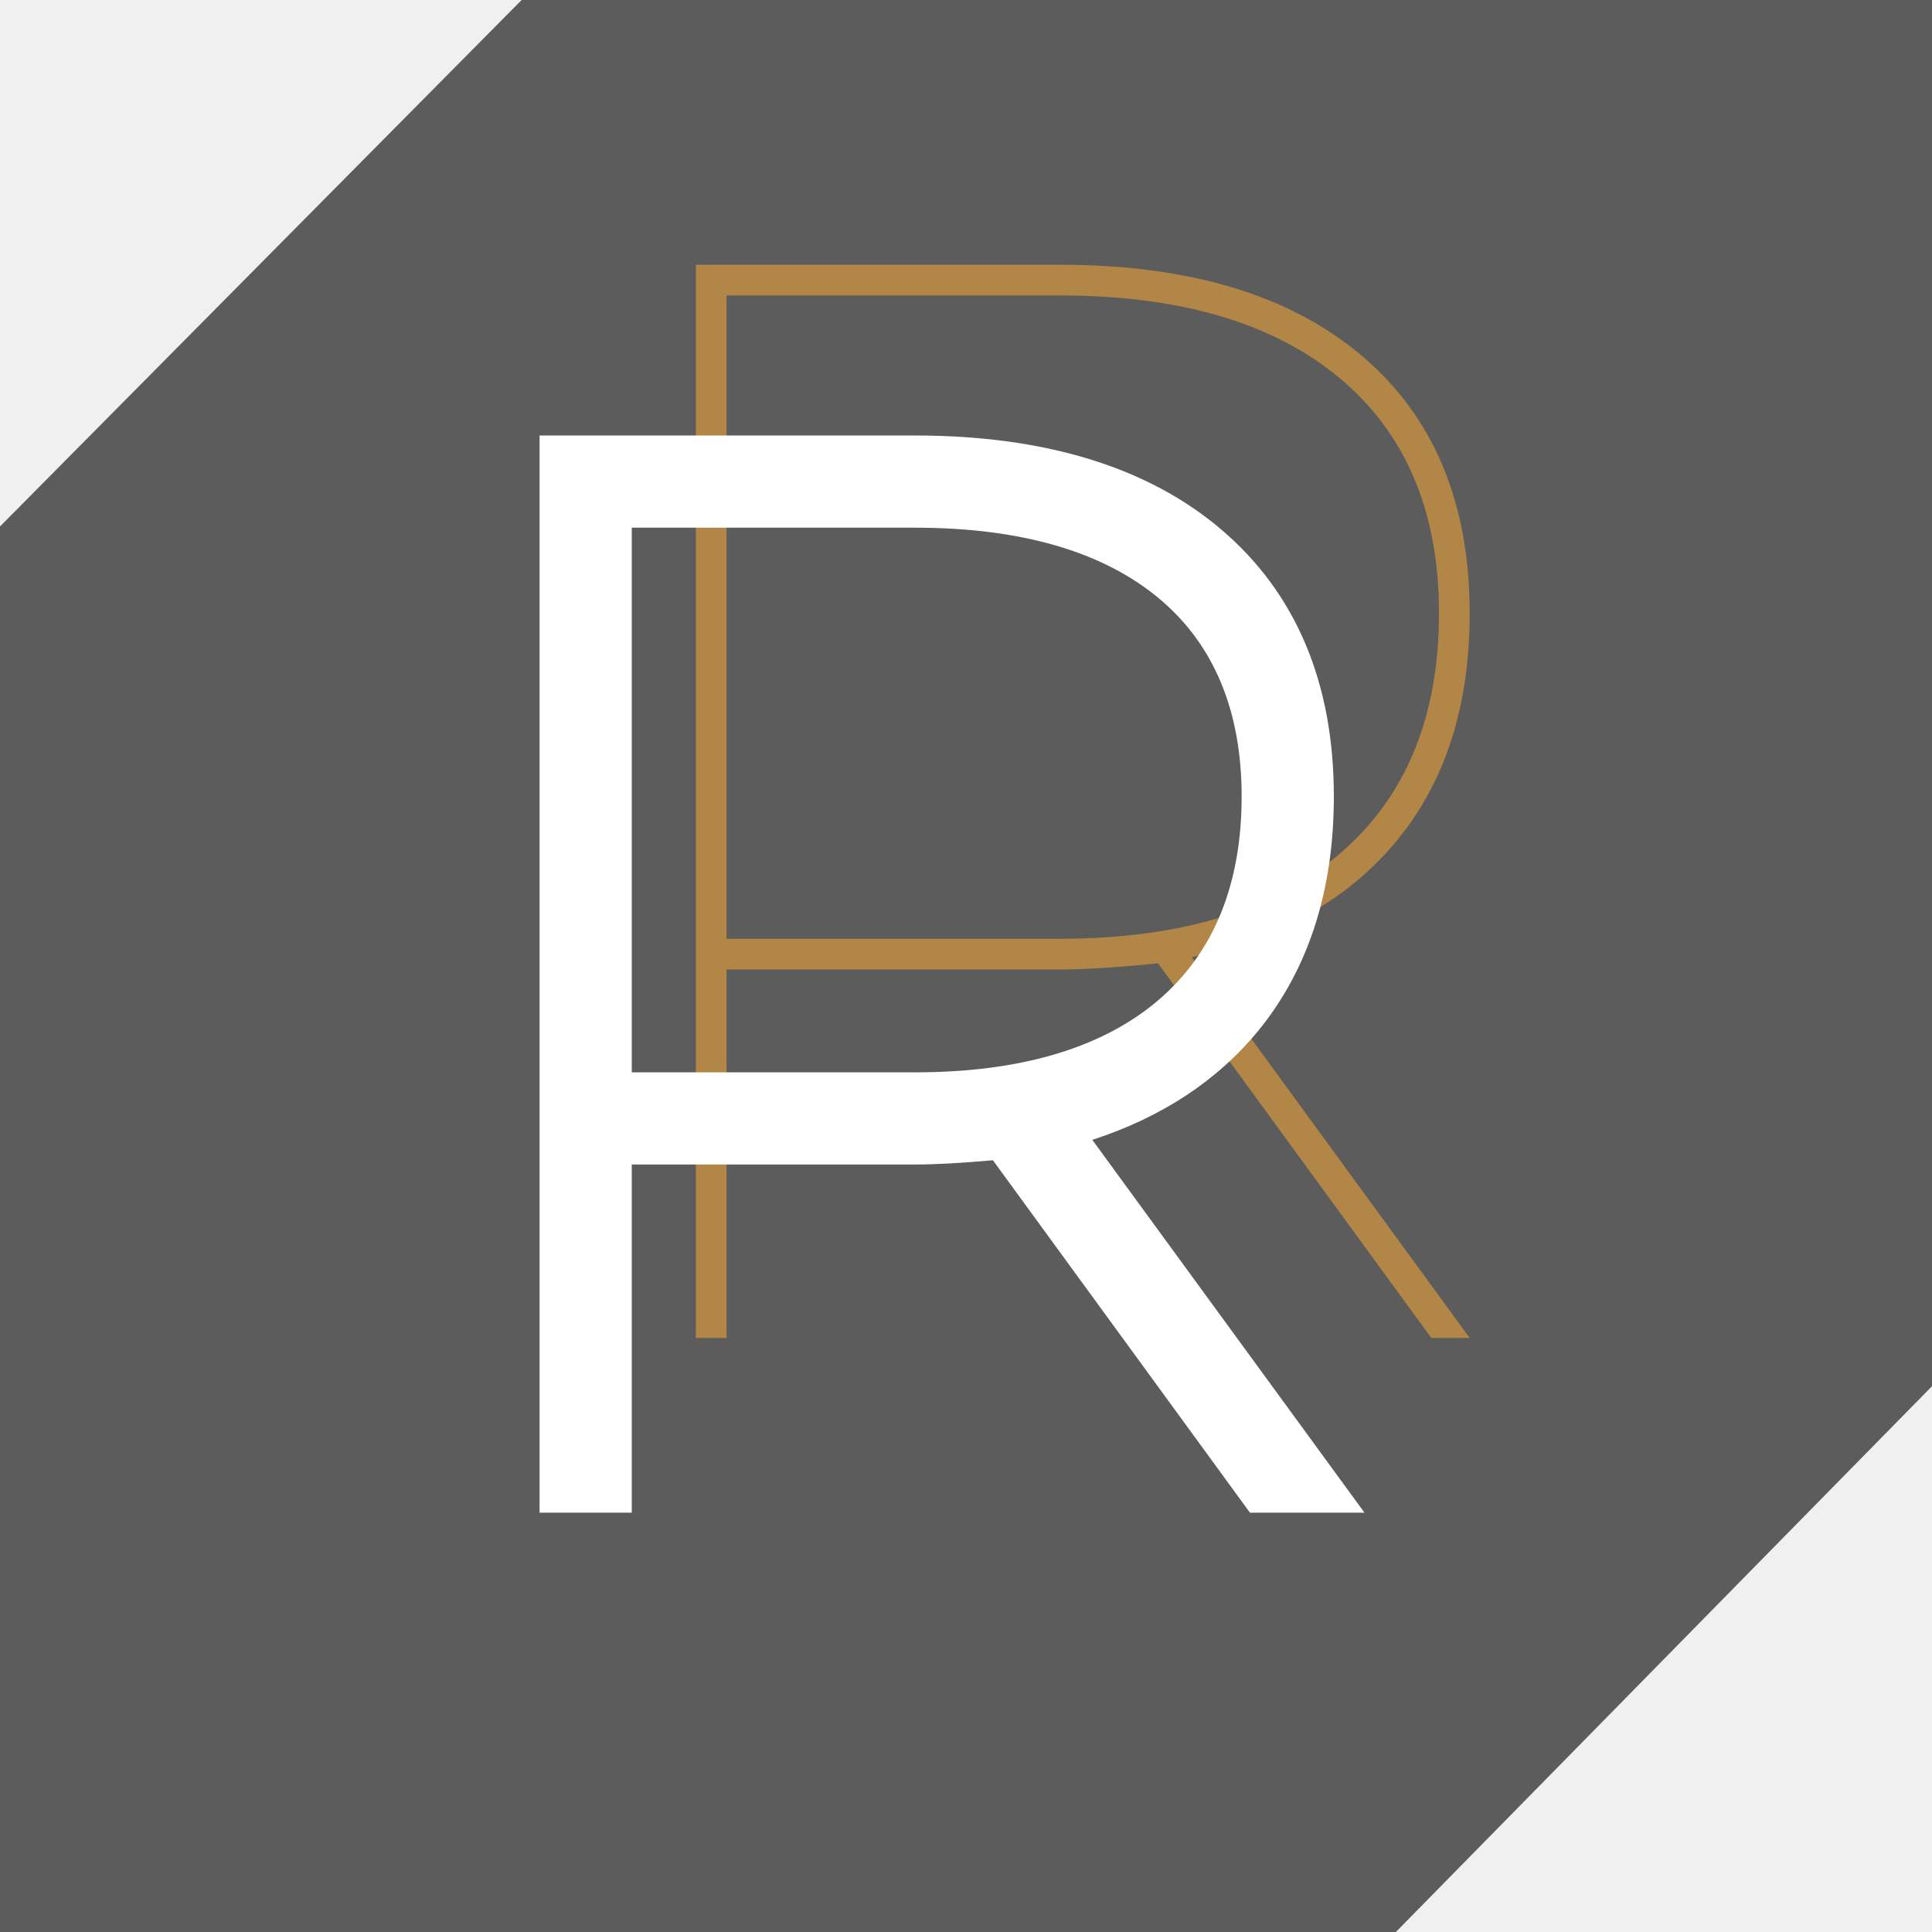
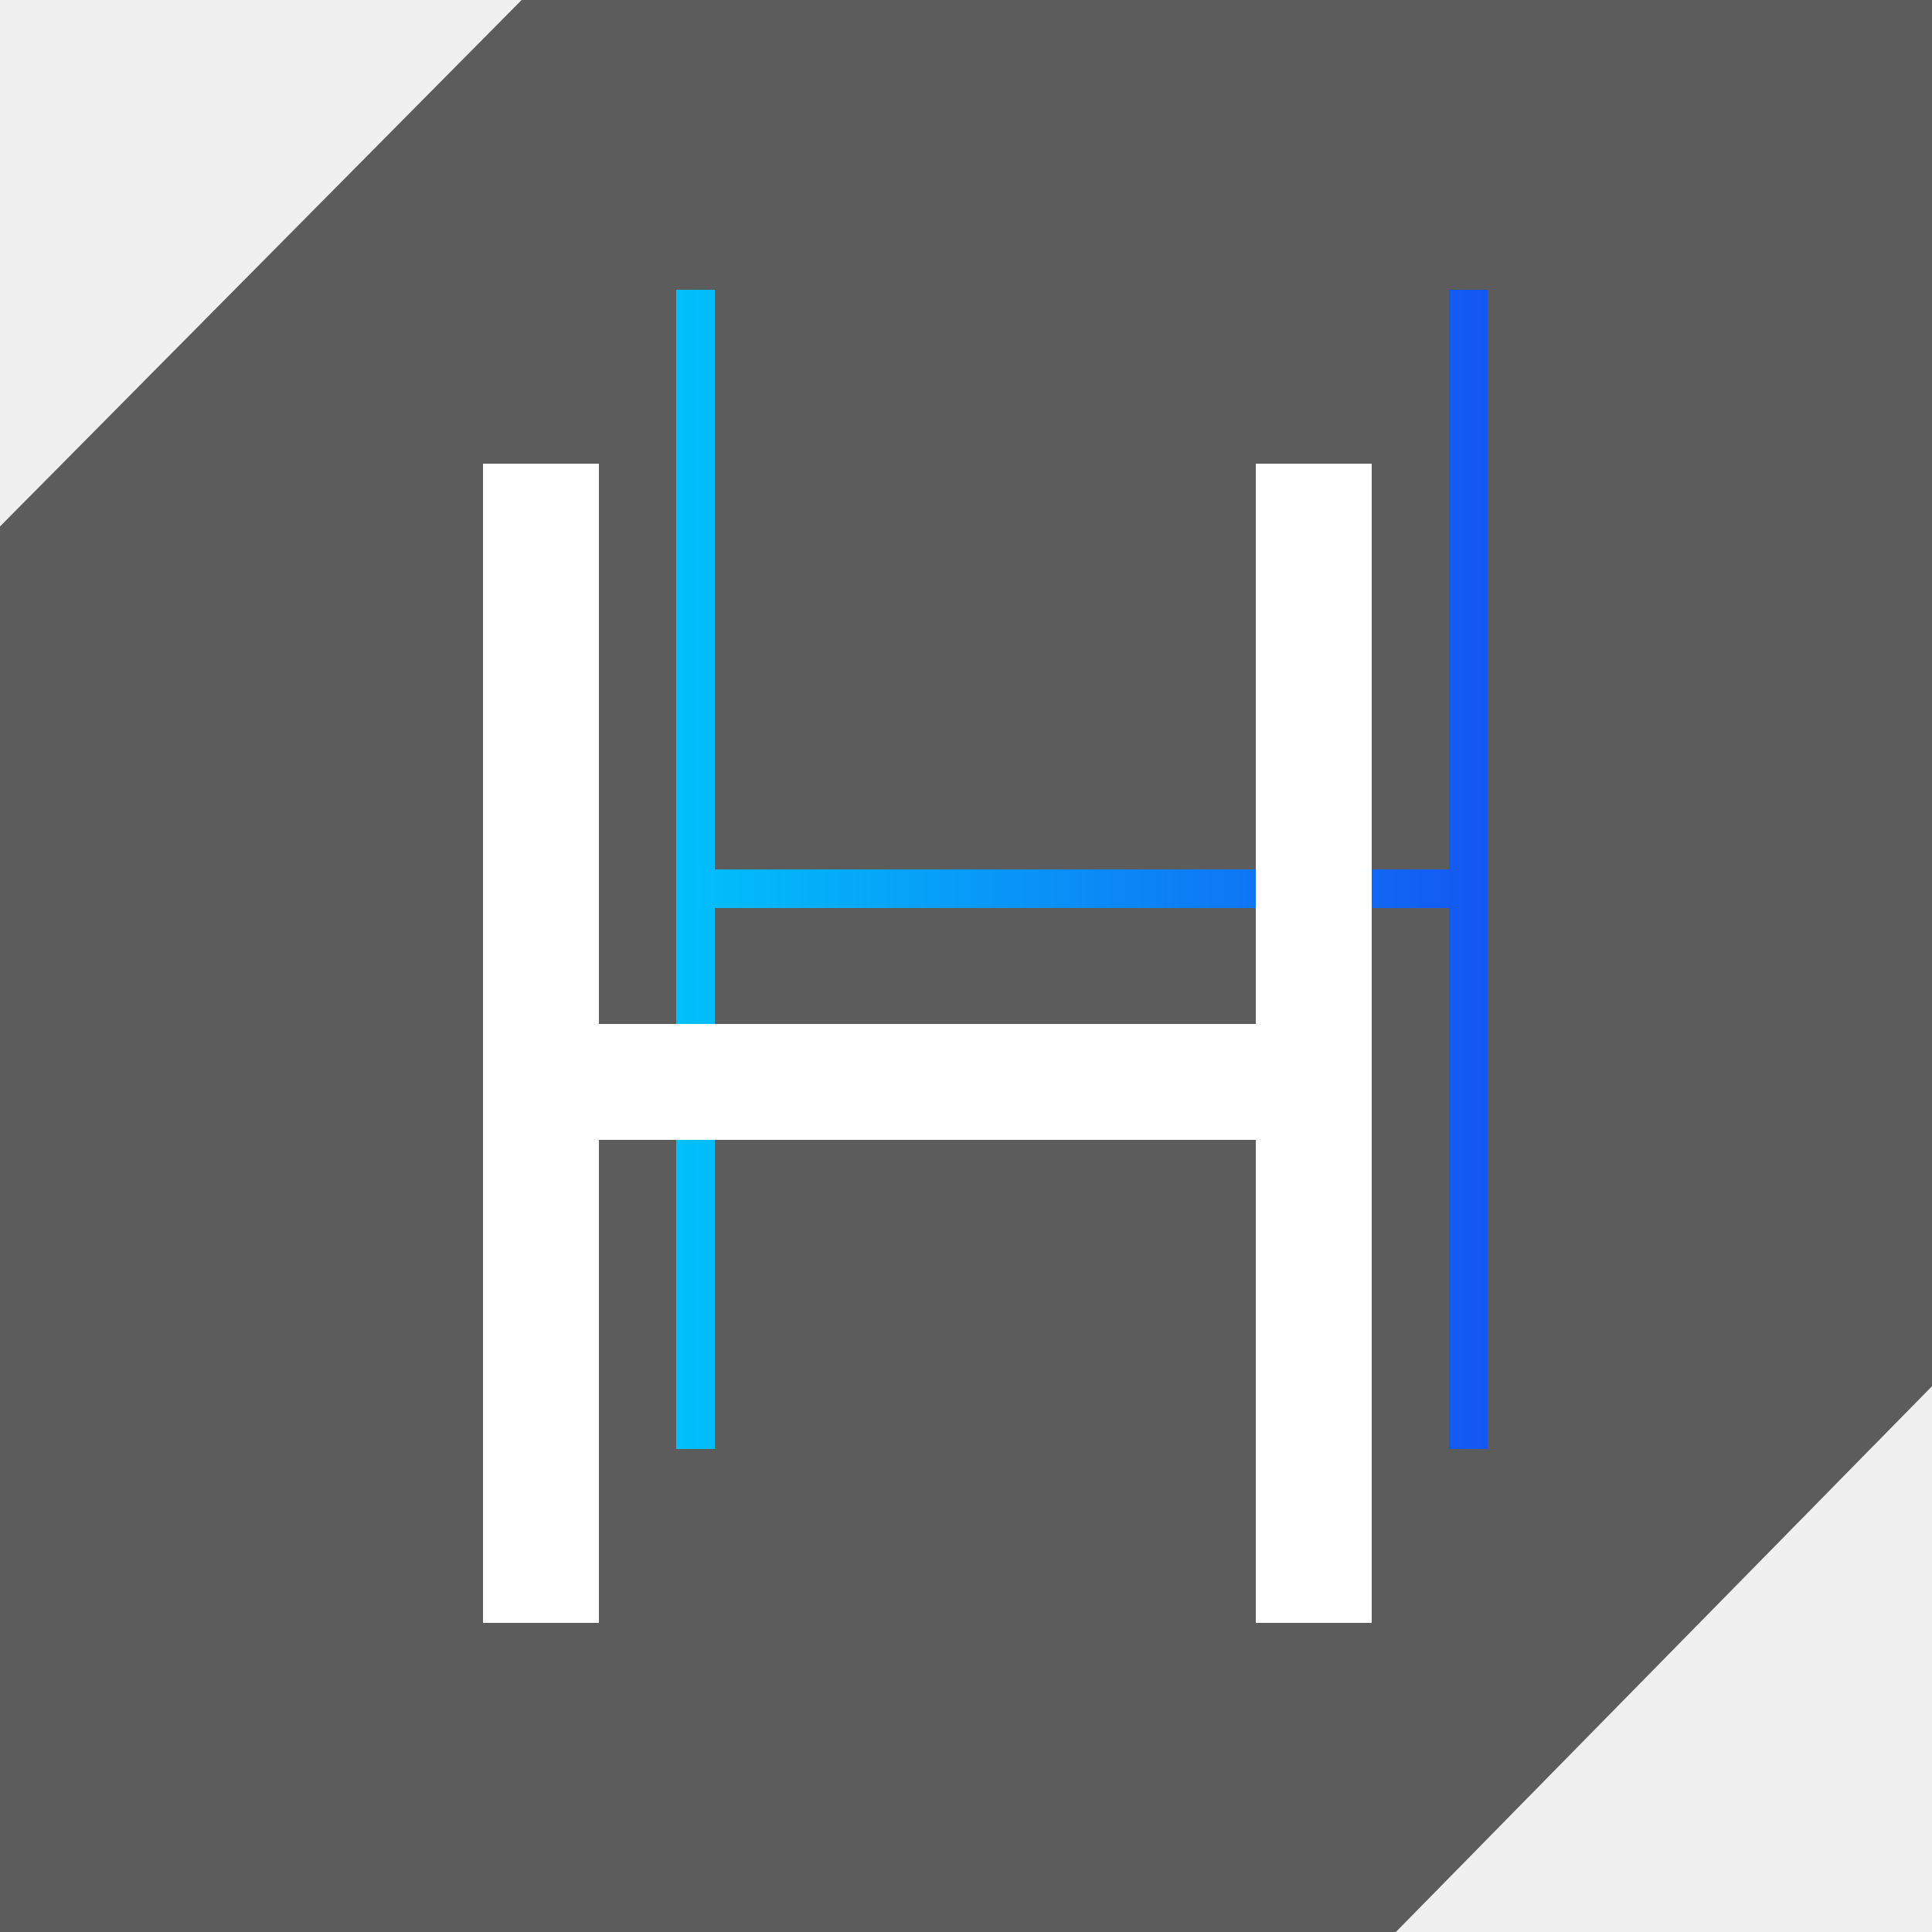
<svg xmlns="http://www.w3.org/2000/svg" version="1.1" x="0px" y="0px" width="100px" height="100px" viewBox="0 0 100 100" enable-background="new 0 0 100 100" xml:space="preserve">
  <defs>
- </defs>
+     <linearGradient id="grad1" x1="0%" y1="0%" x2="100%" y2="0%">
+       <stop offset="0%" stop-color="#01c1fb" />
+       <stop offset="100%" stop-color="#1457f2" />
+     </linearGradient>
+   </defs>
  <polygon opacity="0.84" fill="#404040" points="72.25,100 0,100 0,27.25 27,0 100,0 100,71.75 " />
-   <path fill="#B28646" d="M72.337,43.465c-2.492,3.047-6.04,5.074-10.648,6.082l14.383,19.707h-1.986L59.939,49.862  c-2.12,0.214-3.815,0.319-5.086,0.319H37.607v19.072h-1.589V13.703h18.835c6.728,0,11.945,1.577,15.654,4.729  c3.708,3.152,5.563,7.589,5.563,13.312C76.071,36.512,74.827,40.42,72.337,43.465z M54.854,48.59c6.25,0,11.085-1.469,14.503-4.409  c3.416-2.94,5.125-7.085,5.125-12.437c0-5.246-1.709-9.299-5.125-12.16c-3.418-2.86-8.253-4.292-14.503-4.292H37.607V48.59H54.854z" />
-   <path fill="#FFFFFF" d="M56.537,58.998c3.586-1.162,6.479-3.065,8.606-5.666c2.581-3.165,3.897-7.237,3.897-12.11  c0-5.883-1.966-10.534-5.836-13.822c-3.793-3.225-9.126-4.859-15.846-4.859h-19.43v55.756H32.7V60.275h14.659  c1.05,0,2.406-0.075,4.034-0.22l13.304,18.241h5.928L56.537,58.998z M32.7,27.313h14.659c5.484,0,9.741,1.237,12.647,3.676  c2.828,2.367,4.261,5.81,4.261,10.234c0,4.534-1.435,8.069-4.273,10.512c-2.907,2.503-7.156,3.769-12.634,3.769H32.7V27.313z" />
+   <path fill="url('#grad1')" d="M35 15 L37 15 L37 45 L75 45 L75 15 L77 15 L77 75 L75 75 L75 47 L37 47 L37 75 L35 75 Z" />
+   <path fill="#FFFFFF" d="M25 24 L31 24 L31 53 L65 53 L65 24 L71 24 L71 84 L65 84 L65 59 L31 59 L31 84 L25 84   Z" />
</svg>
